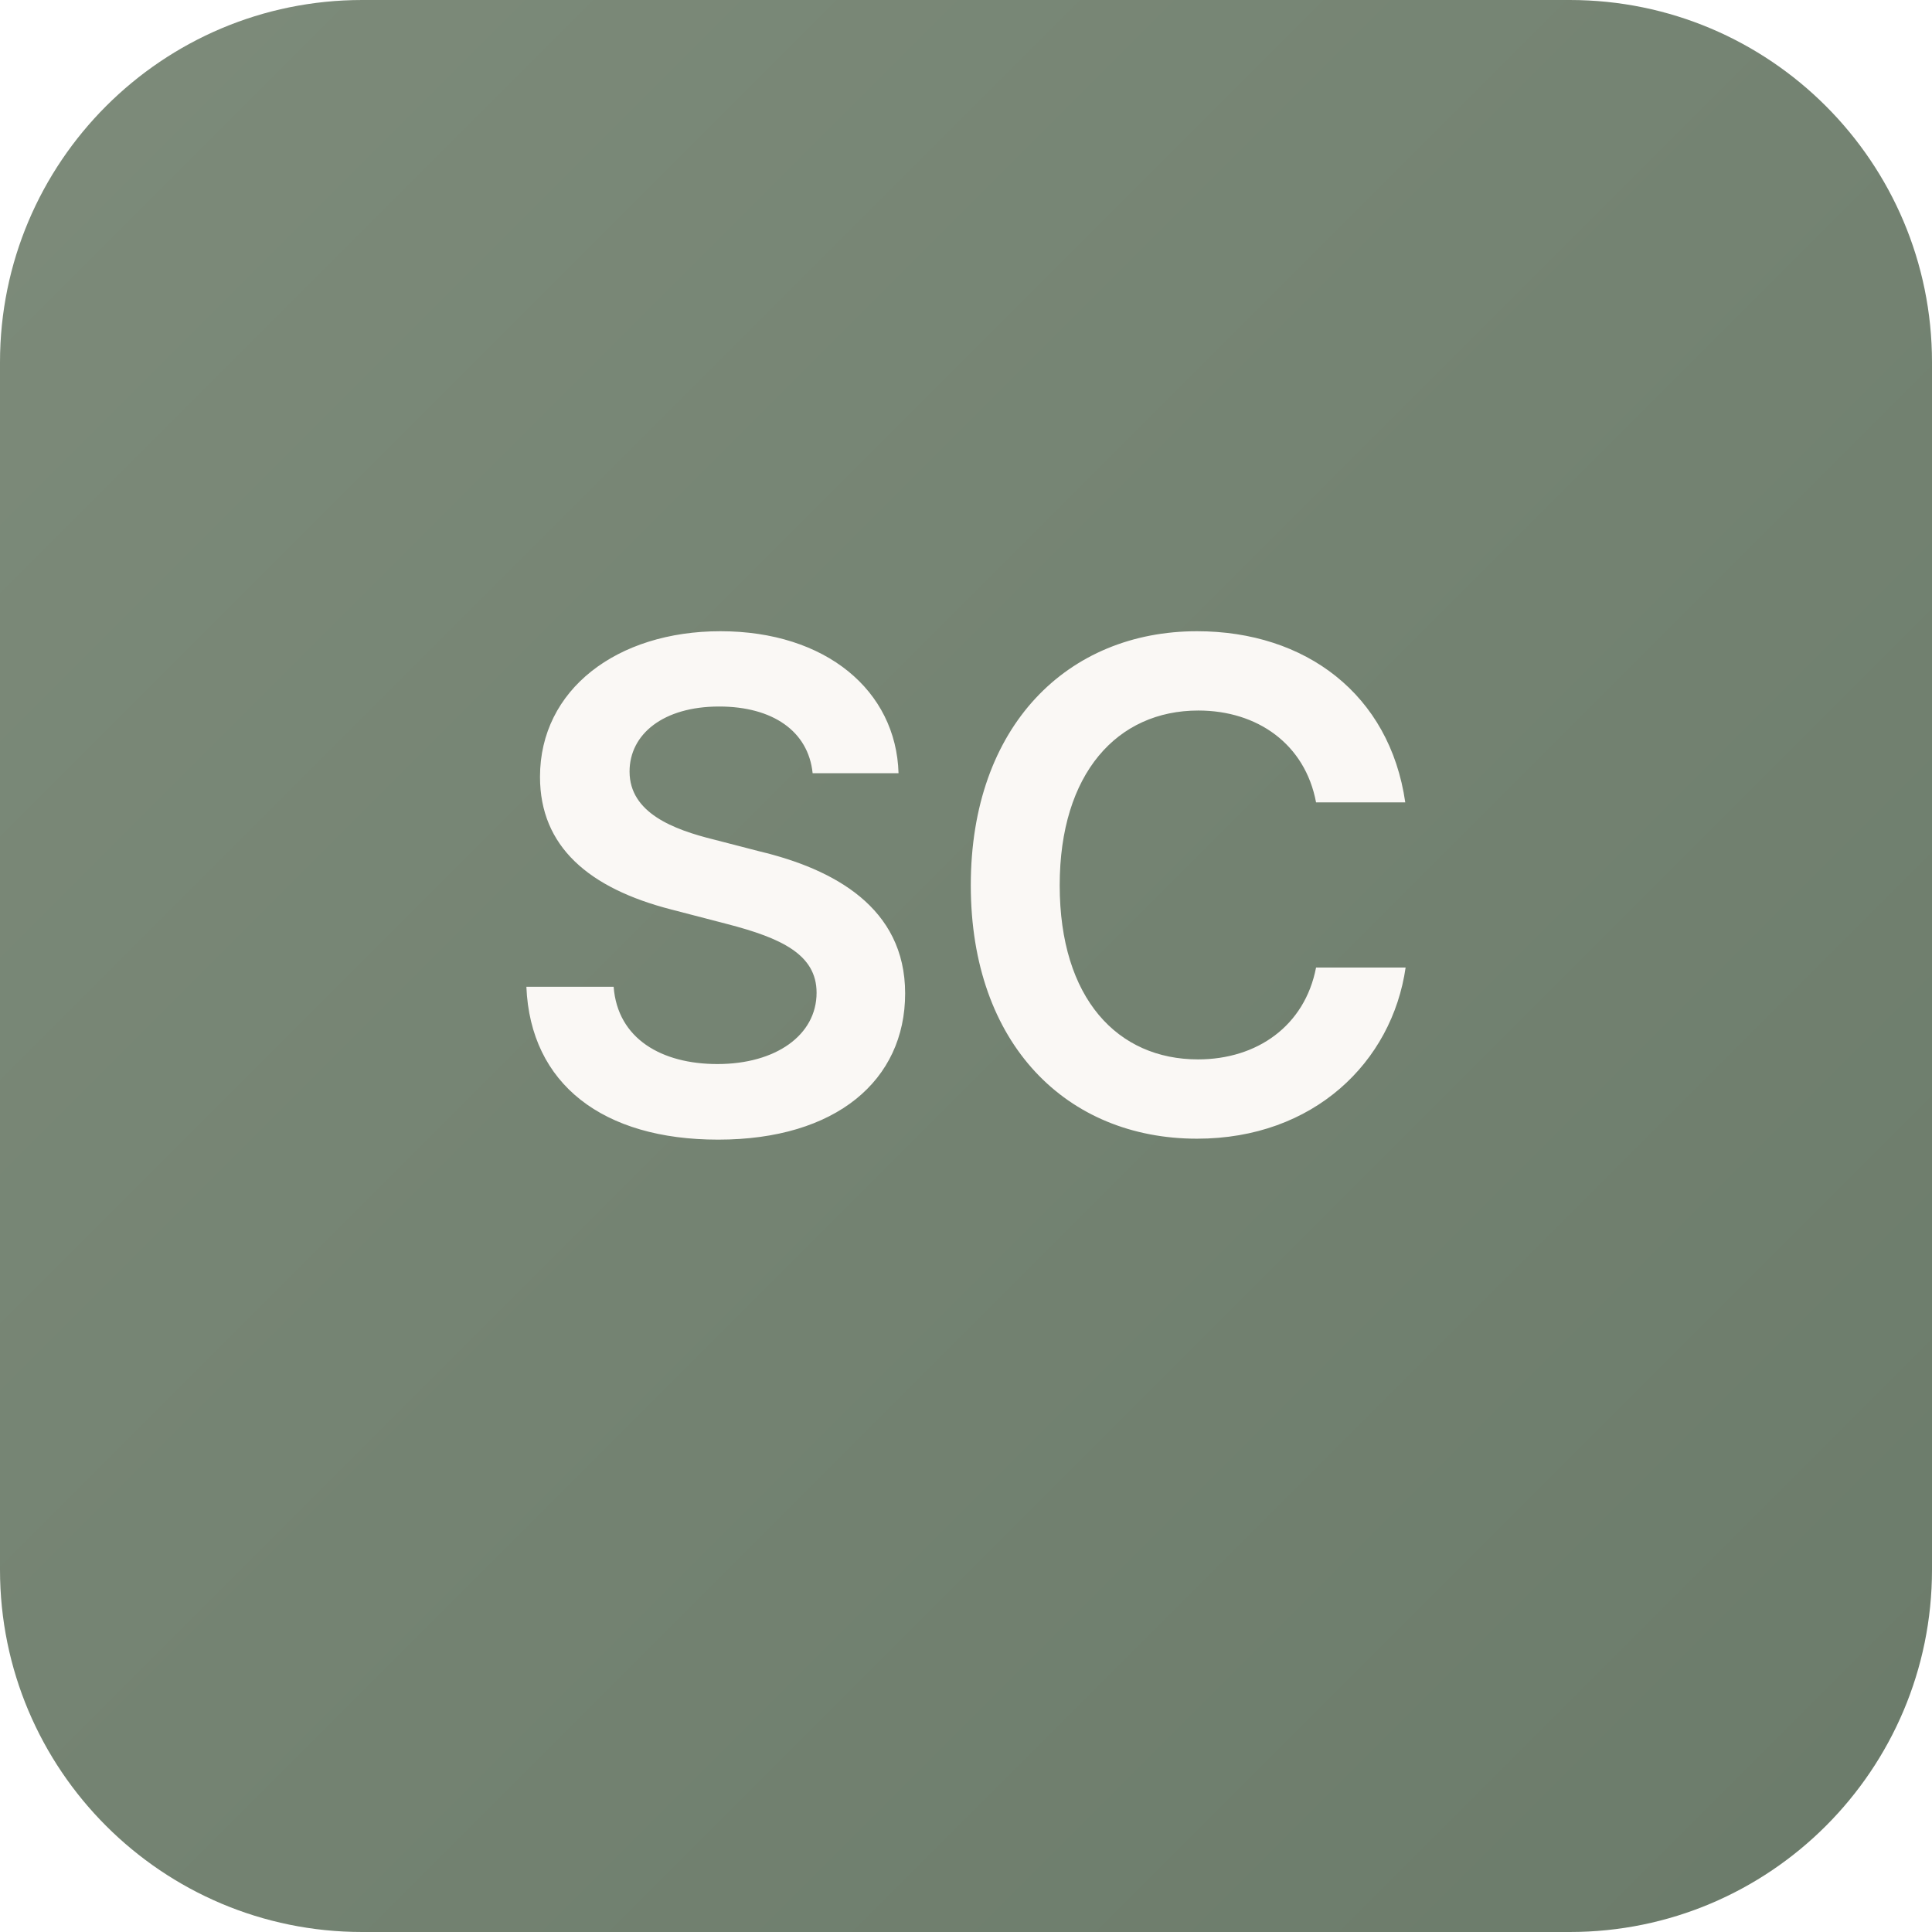
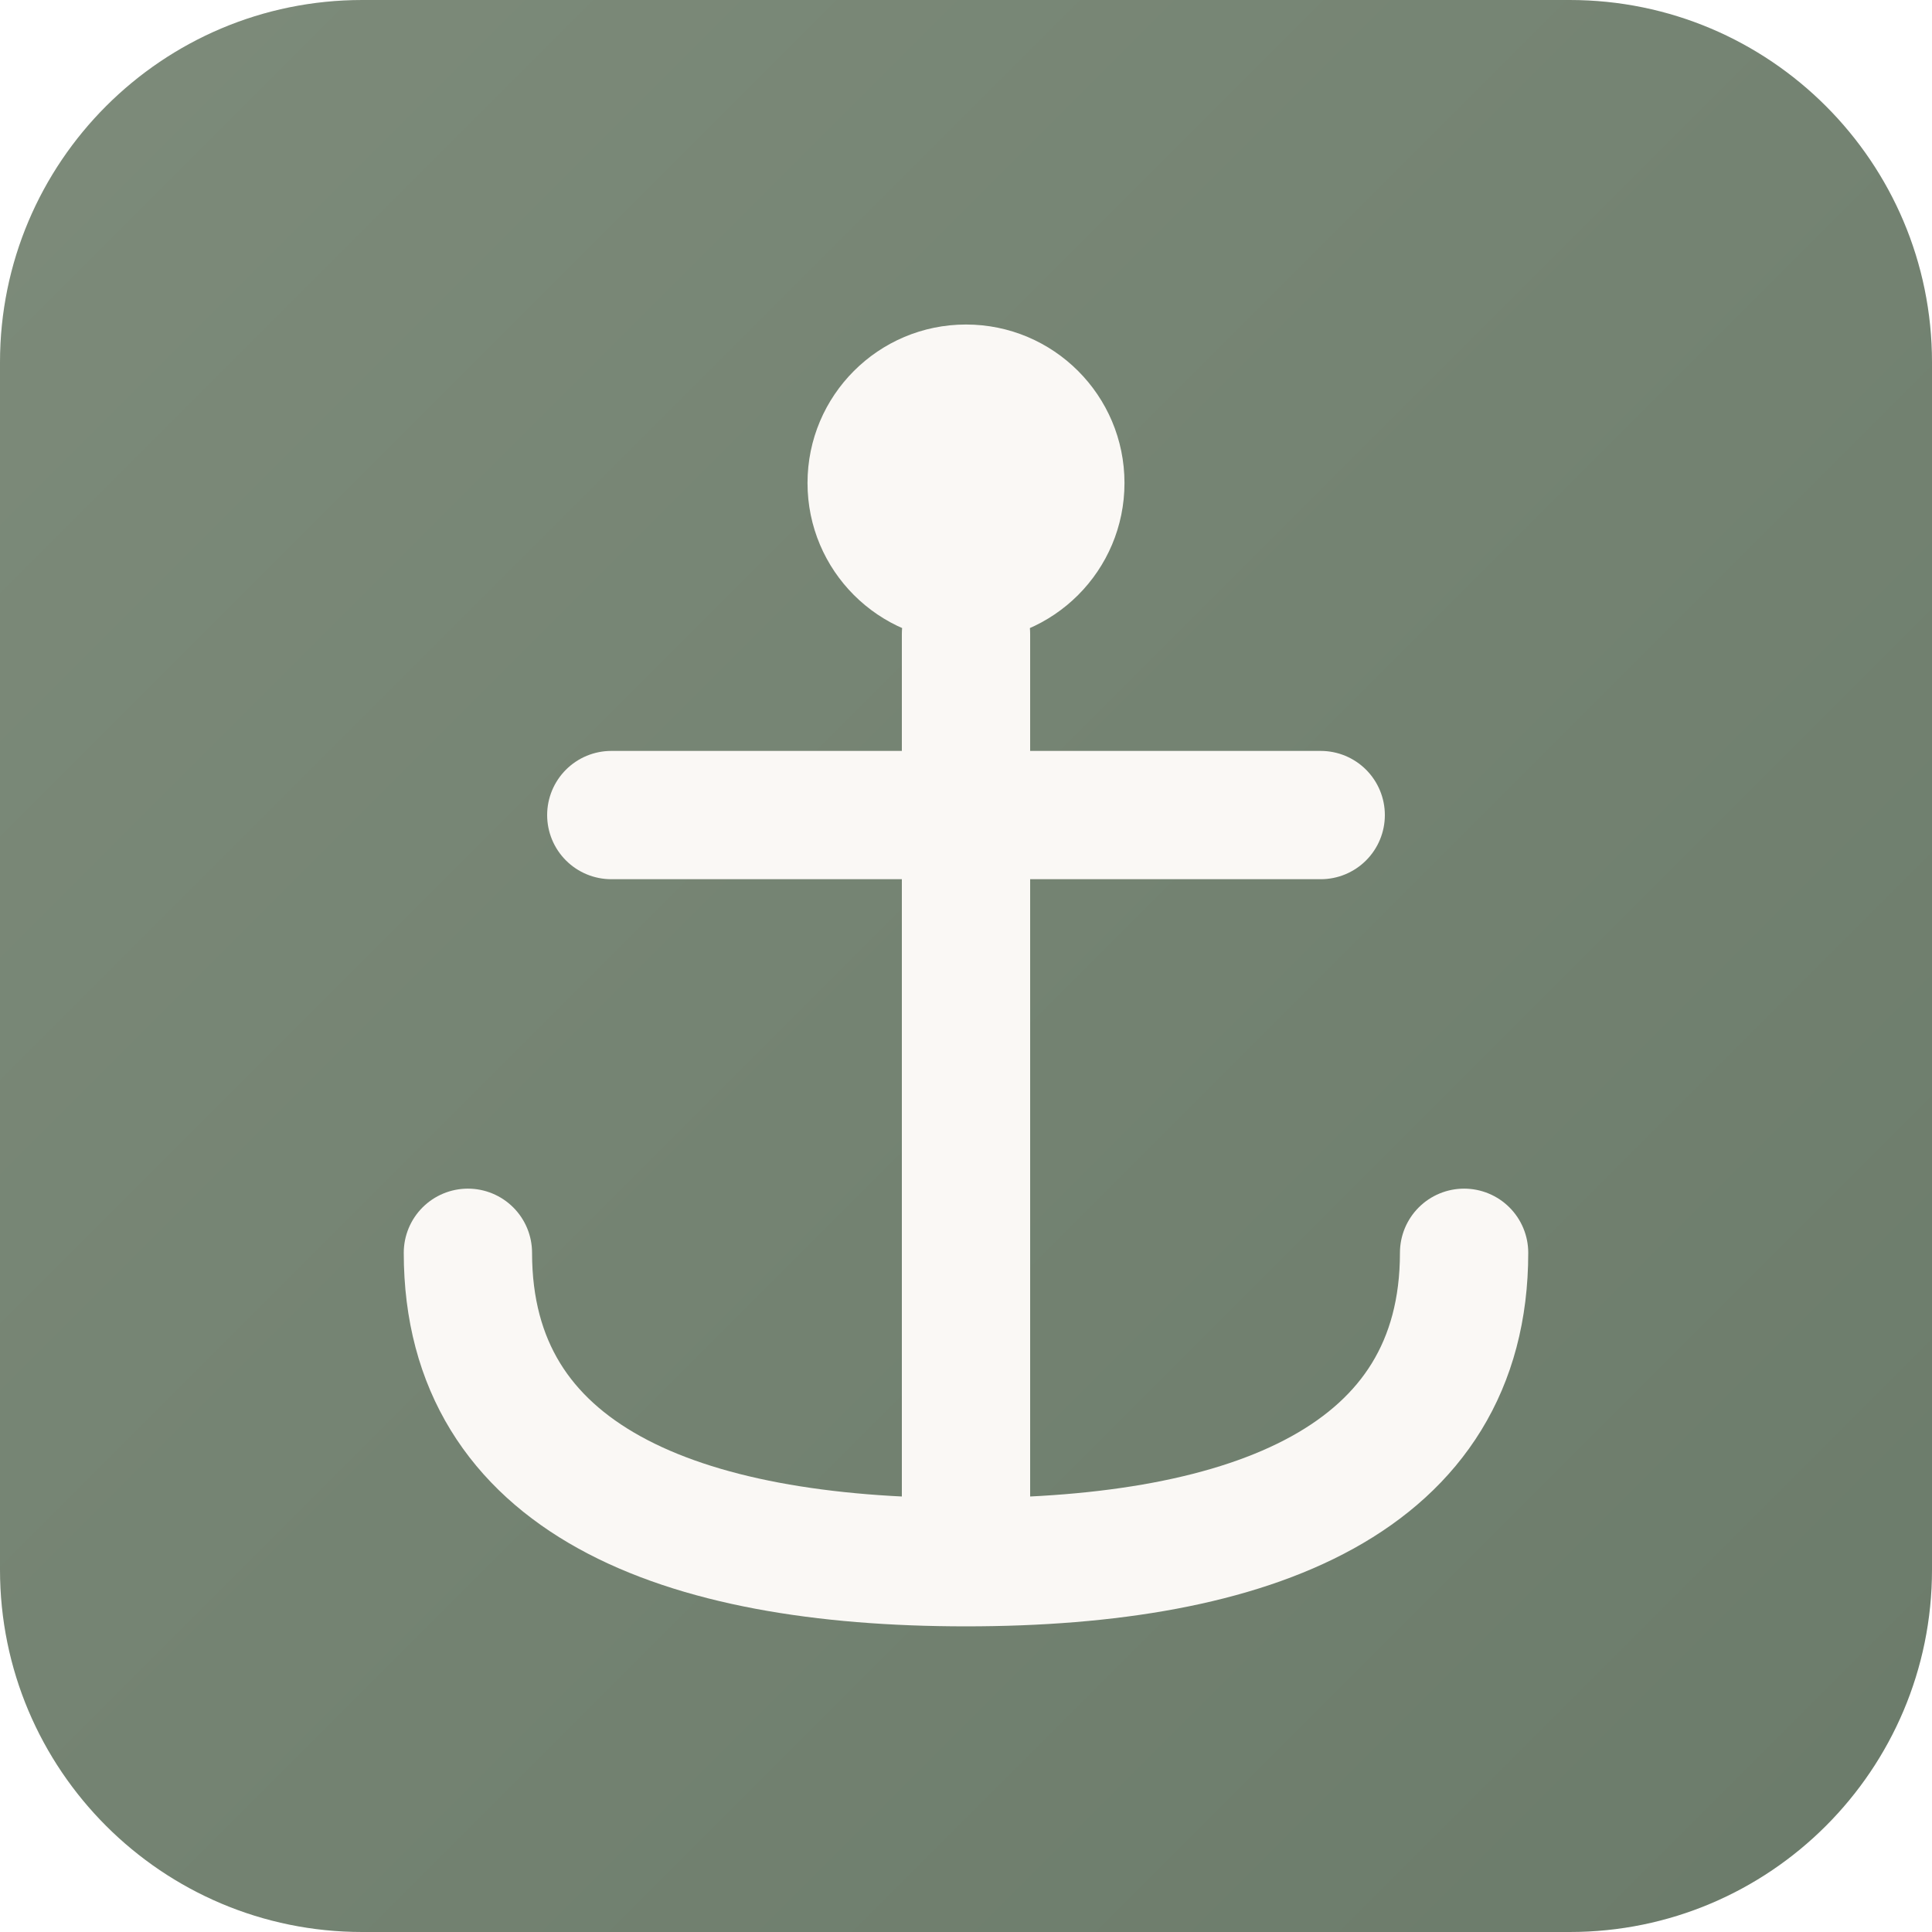
- <svg xmlns="http://www.w3.org/2000/svg" viewBox="0 0 512 512">
+ <svg xmlns="http://www.w3.org/2000/svg" viewBox="0 0 512 512" width="512" height="512">
  <defs>
-     <linearGradient id="grad" x1="0%" y1="0%" x2="100%" y2="100%">
-       <stop offset="0%" style="stop-color:#7D8B7A" />
-       <stop offset="100%" style="stop-color:#6B7B6A" />
+     <linearGradient id="g" x1="0%" y1="0%" x2="100%" y2="100%">
+       <stop offset="0%" stop-color="#7D8B7A" />
+       <stop offset="100%" stop-color="#6B7B6A" />
    </linearGradient>
  </defs>
-   <rect width="512" height="512" rx="96" fill="url(#grad)" />
-   <text x="256" y="300" font-family="system-ui, -apple-system, sans-serif" font-size="180" font-weight="600" fill="#FAF8F5" text-anchor="middle">SC</text>
+   <rect width="512" height="512" rx="96" fill="url(#g)" />
+   <g fill="none" stroke="#FAF8F5" stroke-width="34" stroke-linecap="round" stroke-linejoin="round">
+     <path d="M256 168 L256 412" />
+     <path d="M162 216 L350 216" />
+     <path d="M124 332 C124 392 180 414 256 414 C332 414 388 392 388 332" />
+   </g>
+   <circle cx="256" cy="128" r="42" fill="#FAF8F5" />
</svg>
